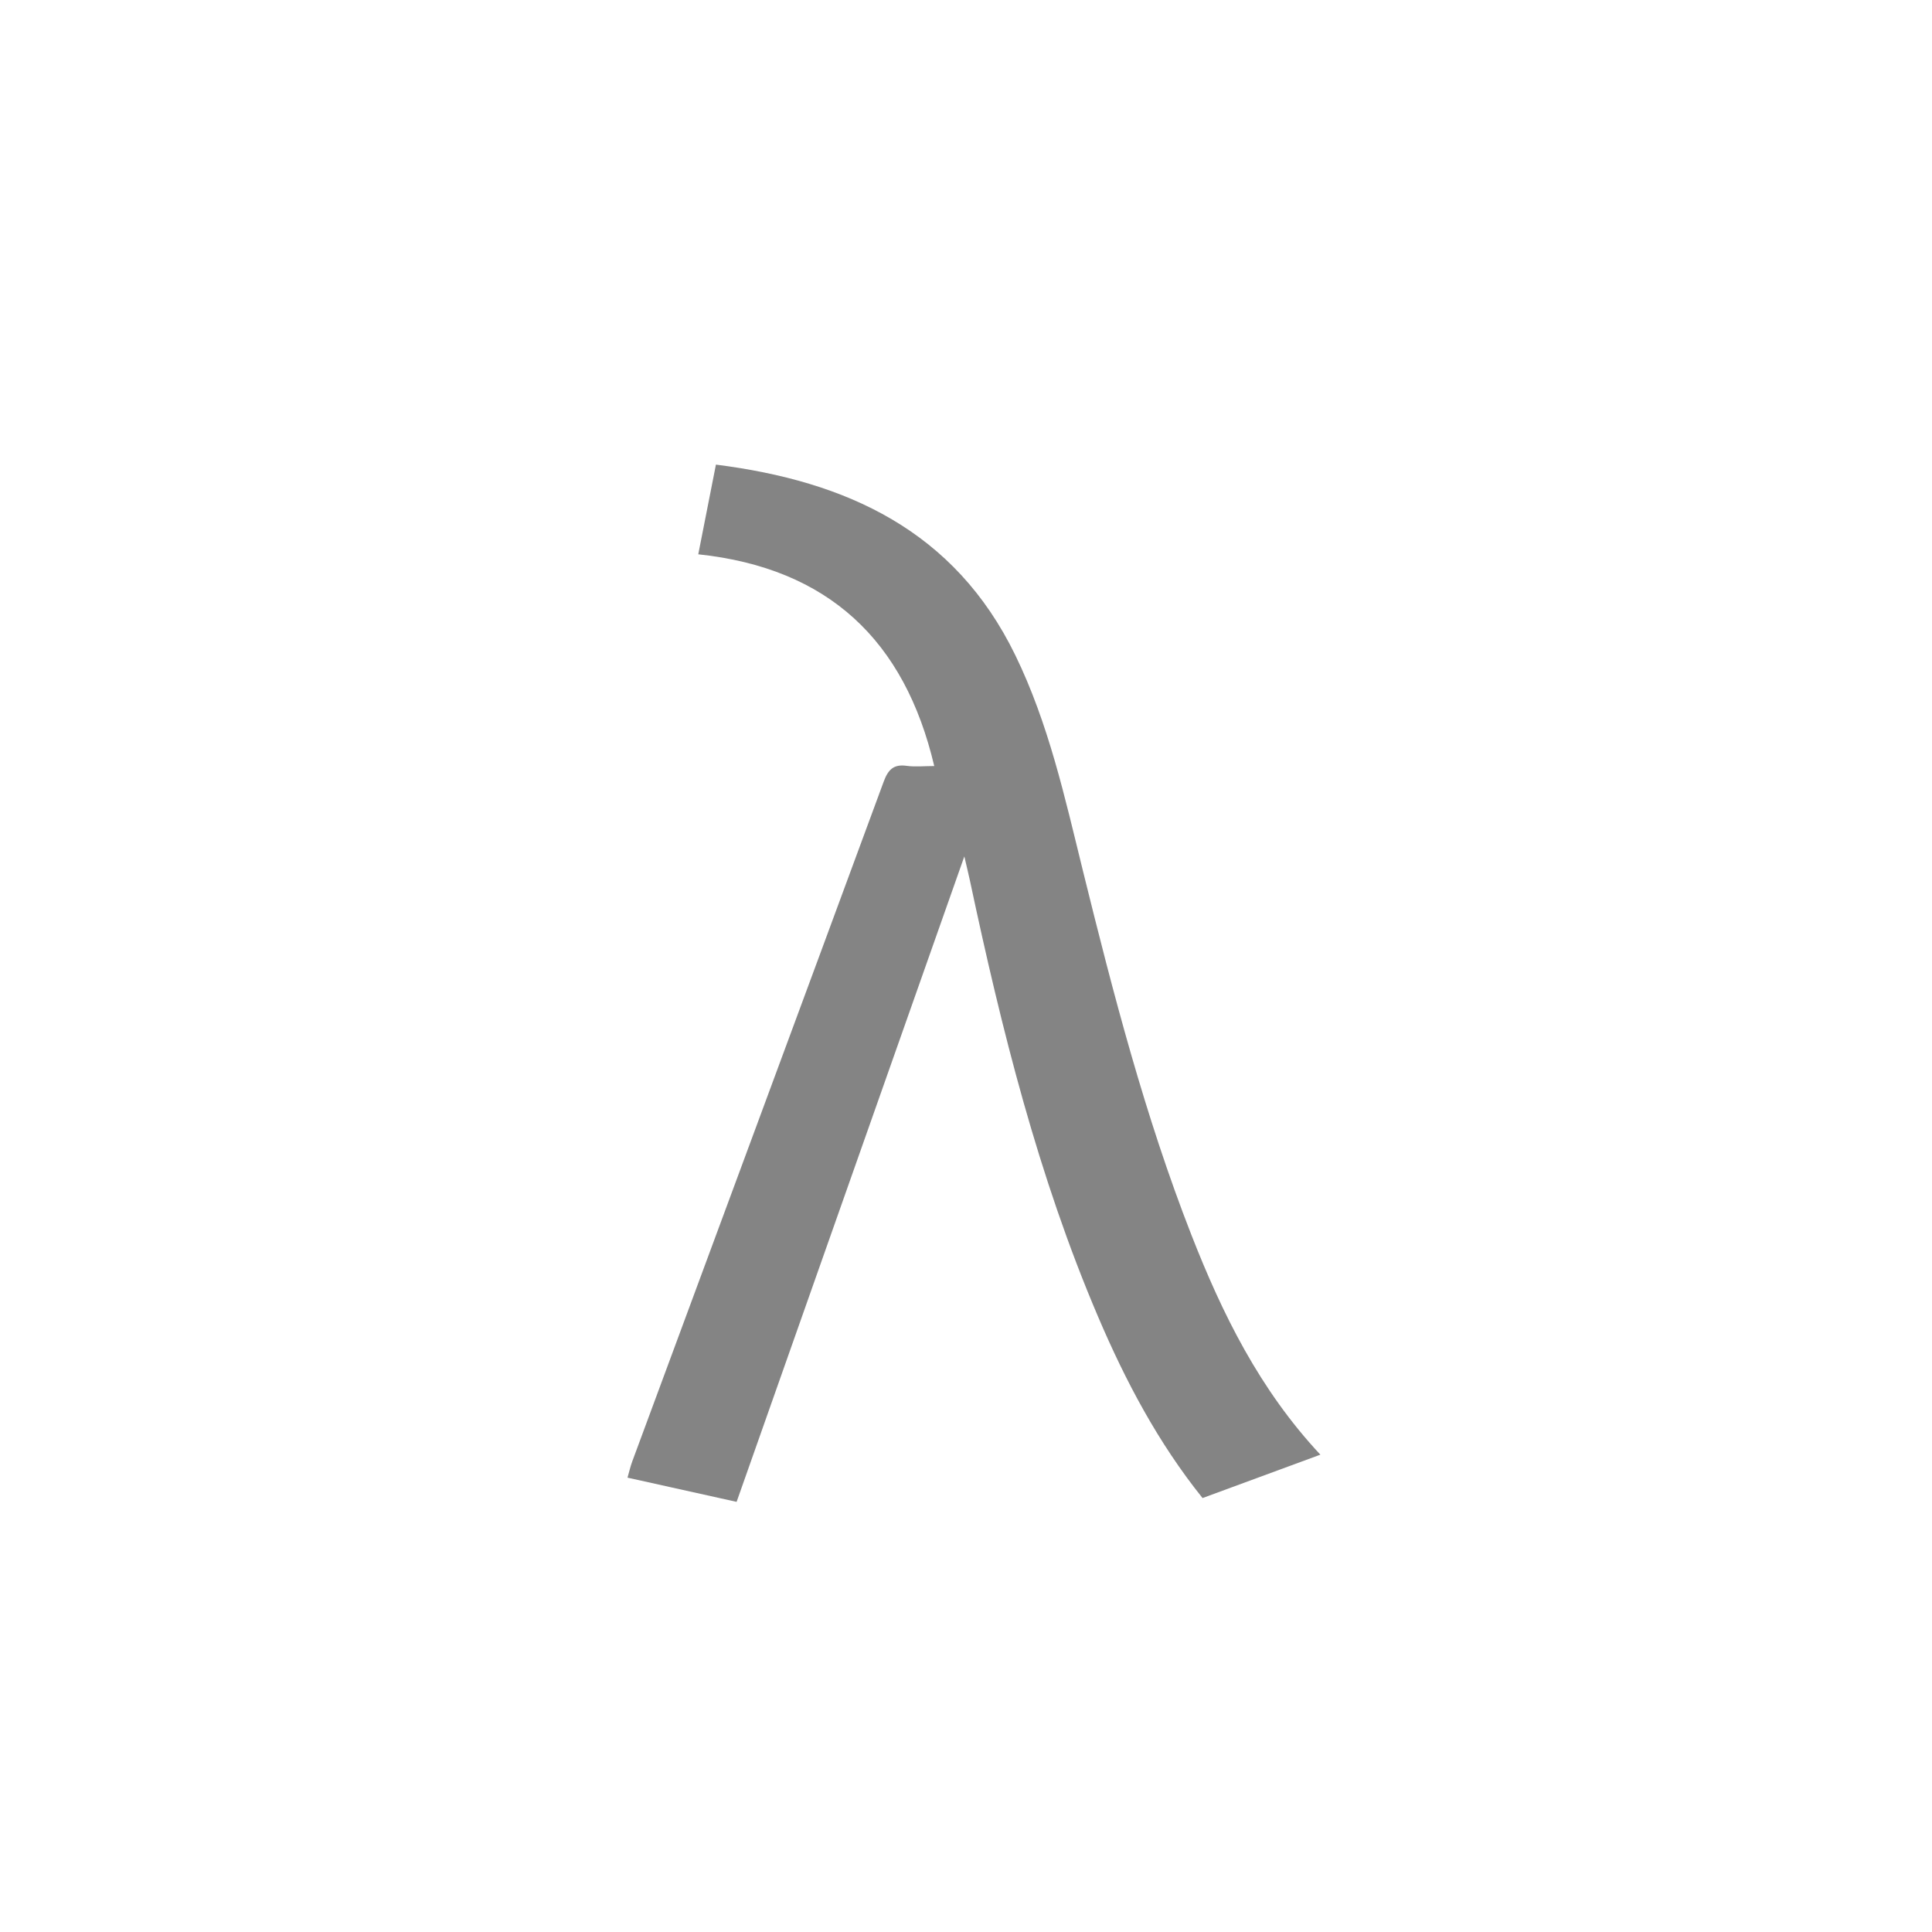
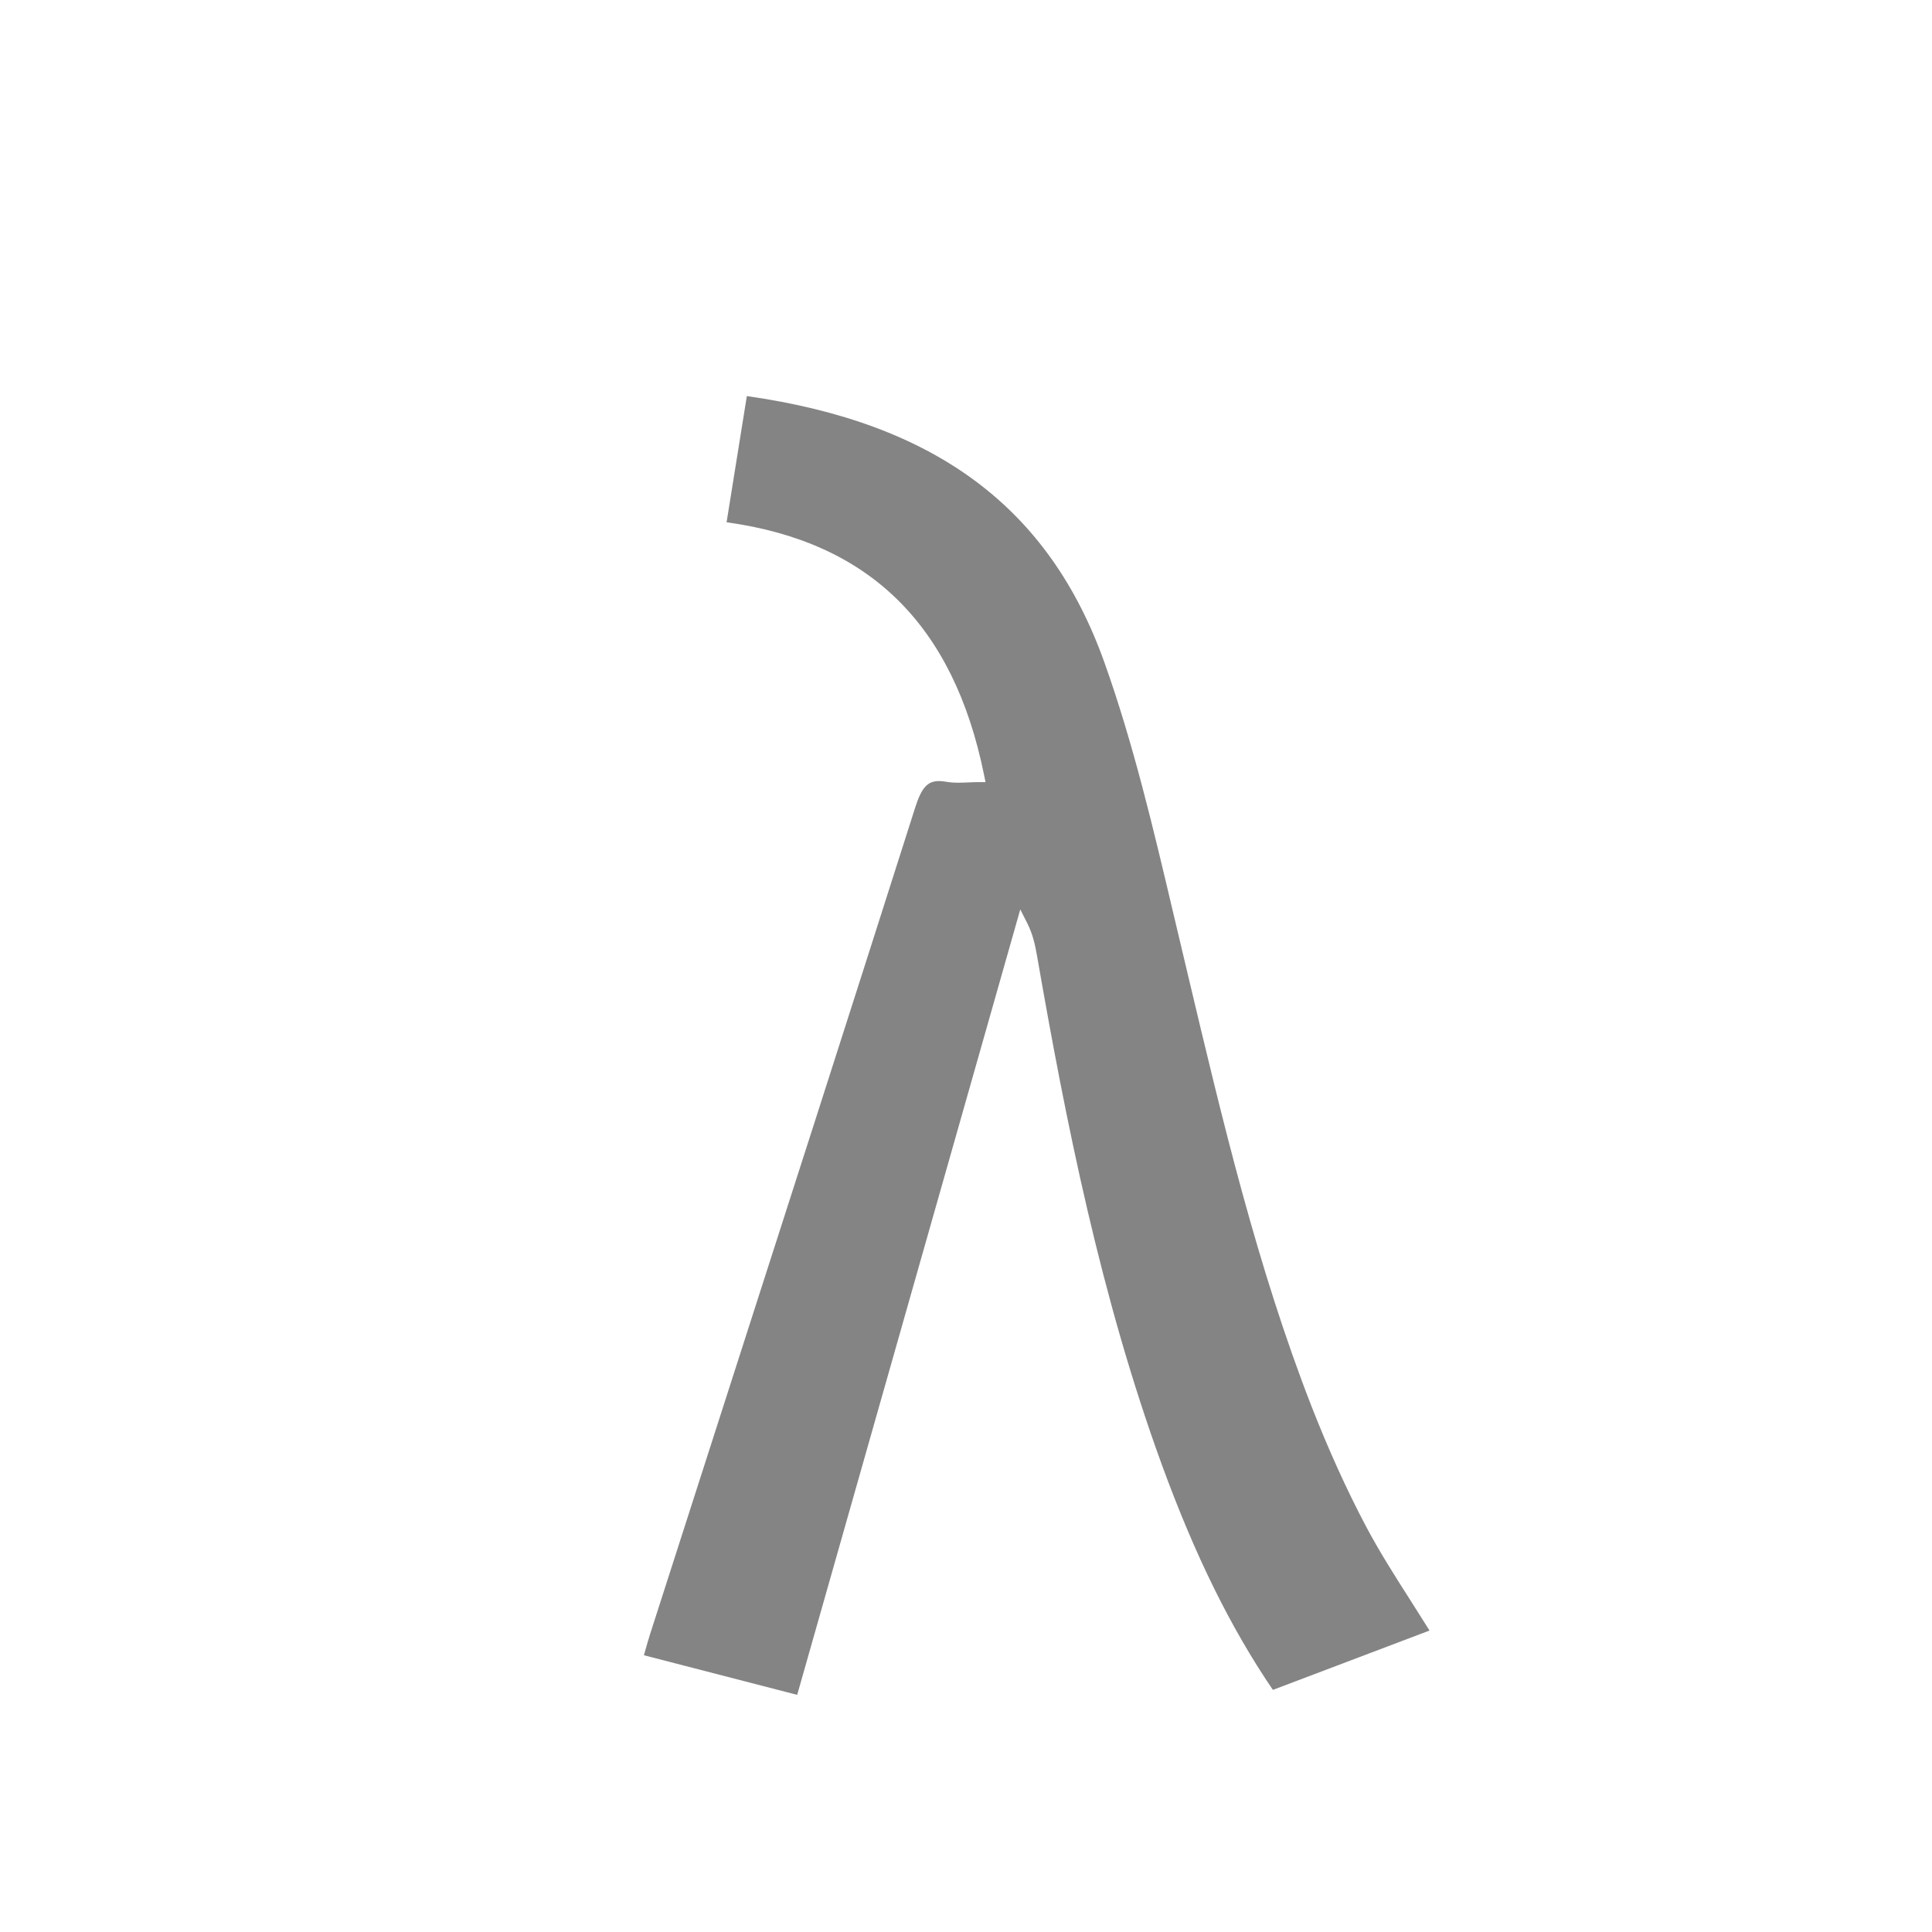
<svg xmlns="http://www.w3.org/2000/svg" version="1.1" id="Layer_1" x="0px" y="0px" width="64px" height="64px" viewBox="0 0 64 64" enable-background="new 0 0 64 64" xml:space="preserve">
  <g>
-     <path fill-rule="evenodd" clip-rule="evenodd" fill="#848484" d="M43.739,48.188c-1.352,0.497-2.616,0.963-3.903,1.437   c-1.474-1.837-2.549-3.872-3.458-6.001c-1.986-4.651-3.201-9.531-4.249-14.458c-0.043-0.202-0.093-0.403-0.184-0.796   c-2.55,7.227-5.041,14.284-7.544,21.381c-1.213-0.27-2.385-0.529-3.614-0.802c0.057-0.196,0.095-0.369,0.156-0.534   c2.778-7.507,5.561-15.011,8.33-22.521c0.144-0.391,0.322-0.586,0.758-0.525c0.285,0.04,0.58,0.007,0.917,0.007   c-0.98-4.161-3.507-6.557-7.817-7.014c0.203-1.031,0.391-1.981,0.585-2.971c4.333,0.548,7.906,2.183,9.917,6.312   c1.104,2.267,1.639,4.704,2.236,7.126c1.006,4.079,2.06,8.144,3.592,12.065C40.489,43.523,41.724,46.032,43.739,48.188z" />
+     <path fill="#848484" d="M21.33,54.832l0.035-0.122c0.058-0.206,0.111-0.393,0.17-0.578l2.228-6.932   c2.193-6.817,4.385-13.635,6.557-20.458c0.207-0.649,0.405-0.868,0.785-0.868c0.069,0,0.144,0.007,0.225,0.021   c0.138,0.025,0.279,0.033,0.421,0.033c0.109,0,0.22-0.005,0.331-0.01c0.106-0.005,0.212-0.009,0.319-0.009h0.246l-0.051-0.249   c-1.012-4.972-3.802-7.708-8.527-8.359l0.671-4.18c6.25,0.886,10.017,3.695,11.847,8.829c0.953,2.67,1.626,5.526,2.277,8.288   l0.491,2.071c1.13,4.763,2.299,9.688,4.101,14.303c0.552,1.41,1.154,2.738,1.791,3.944c0.452,0.854,0.962,1.652,1.502,2.499   c0.2,0.313,0.402,0.632,0.606,0.959l-5.189,1.966c-1.405-2.068-2.573-4.438-3.671-7.439c-2.029-5.56-3.188-11.39-4.139-16.861   c-0.06-0.331-0.127-0.704-0.329-1.102l-0.229-0.452l-7.39,26.018L21.33,54.832z" />
  </g>
</svg>
